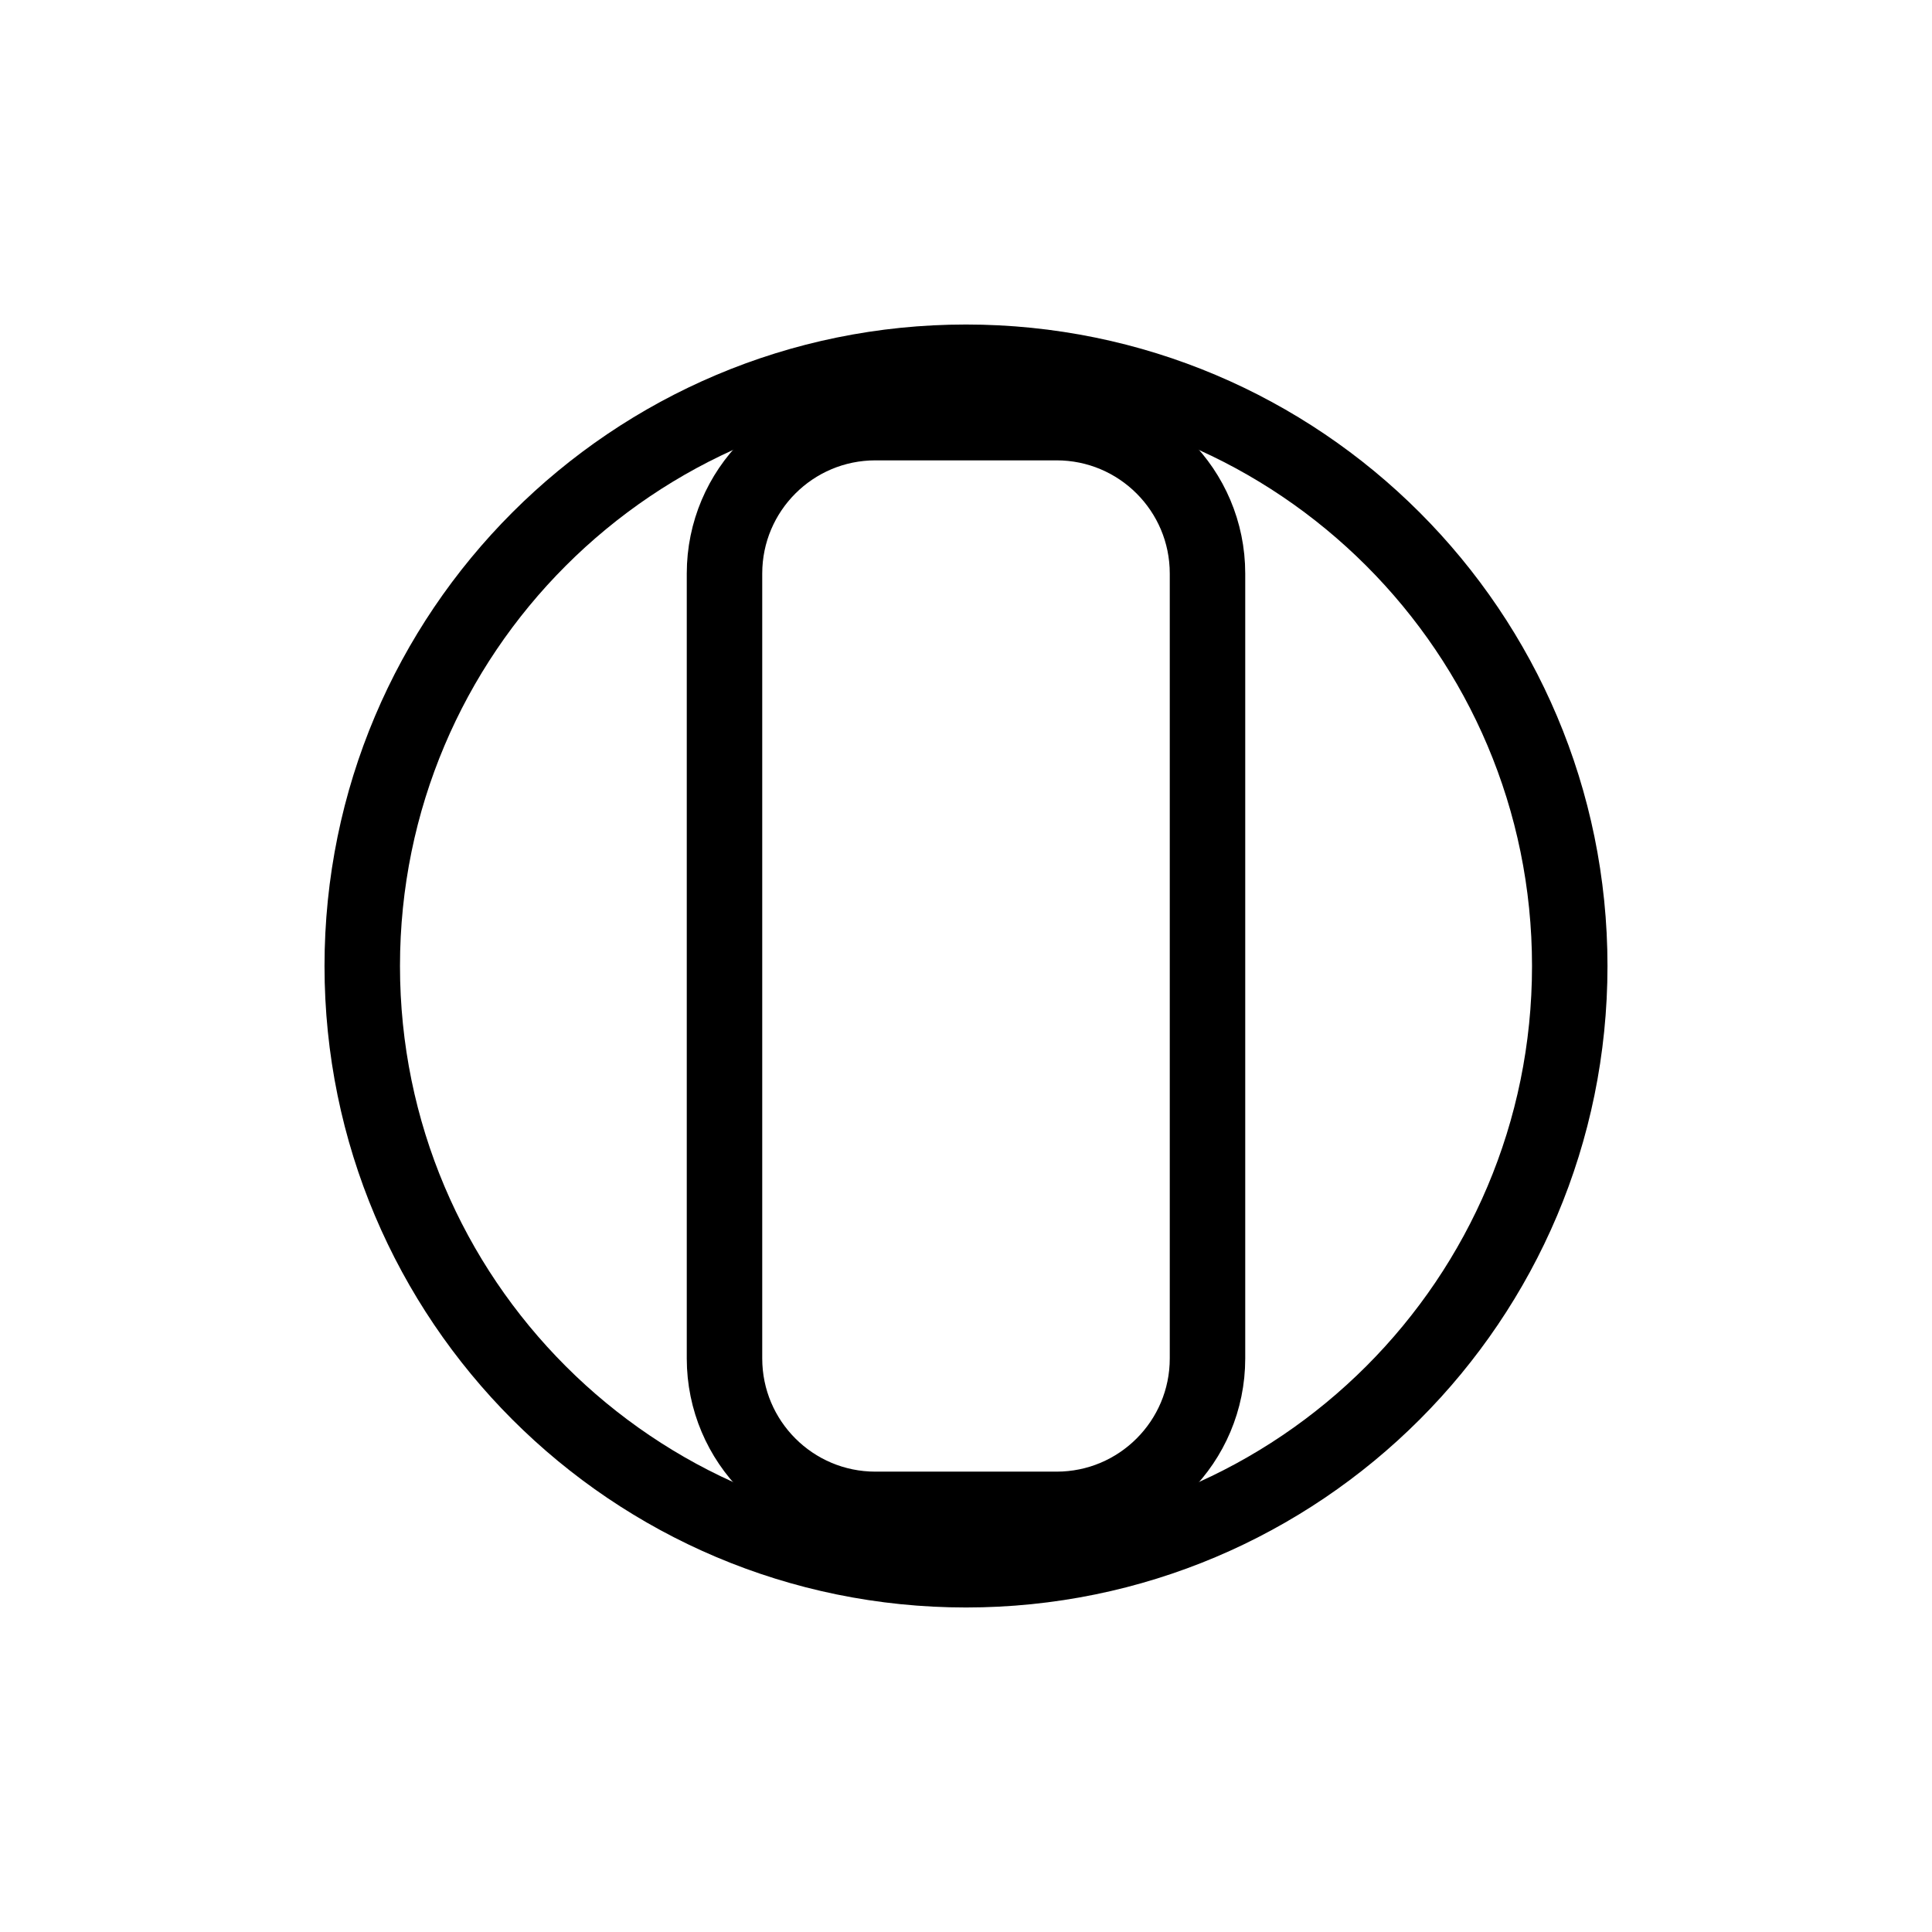
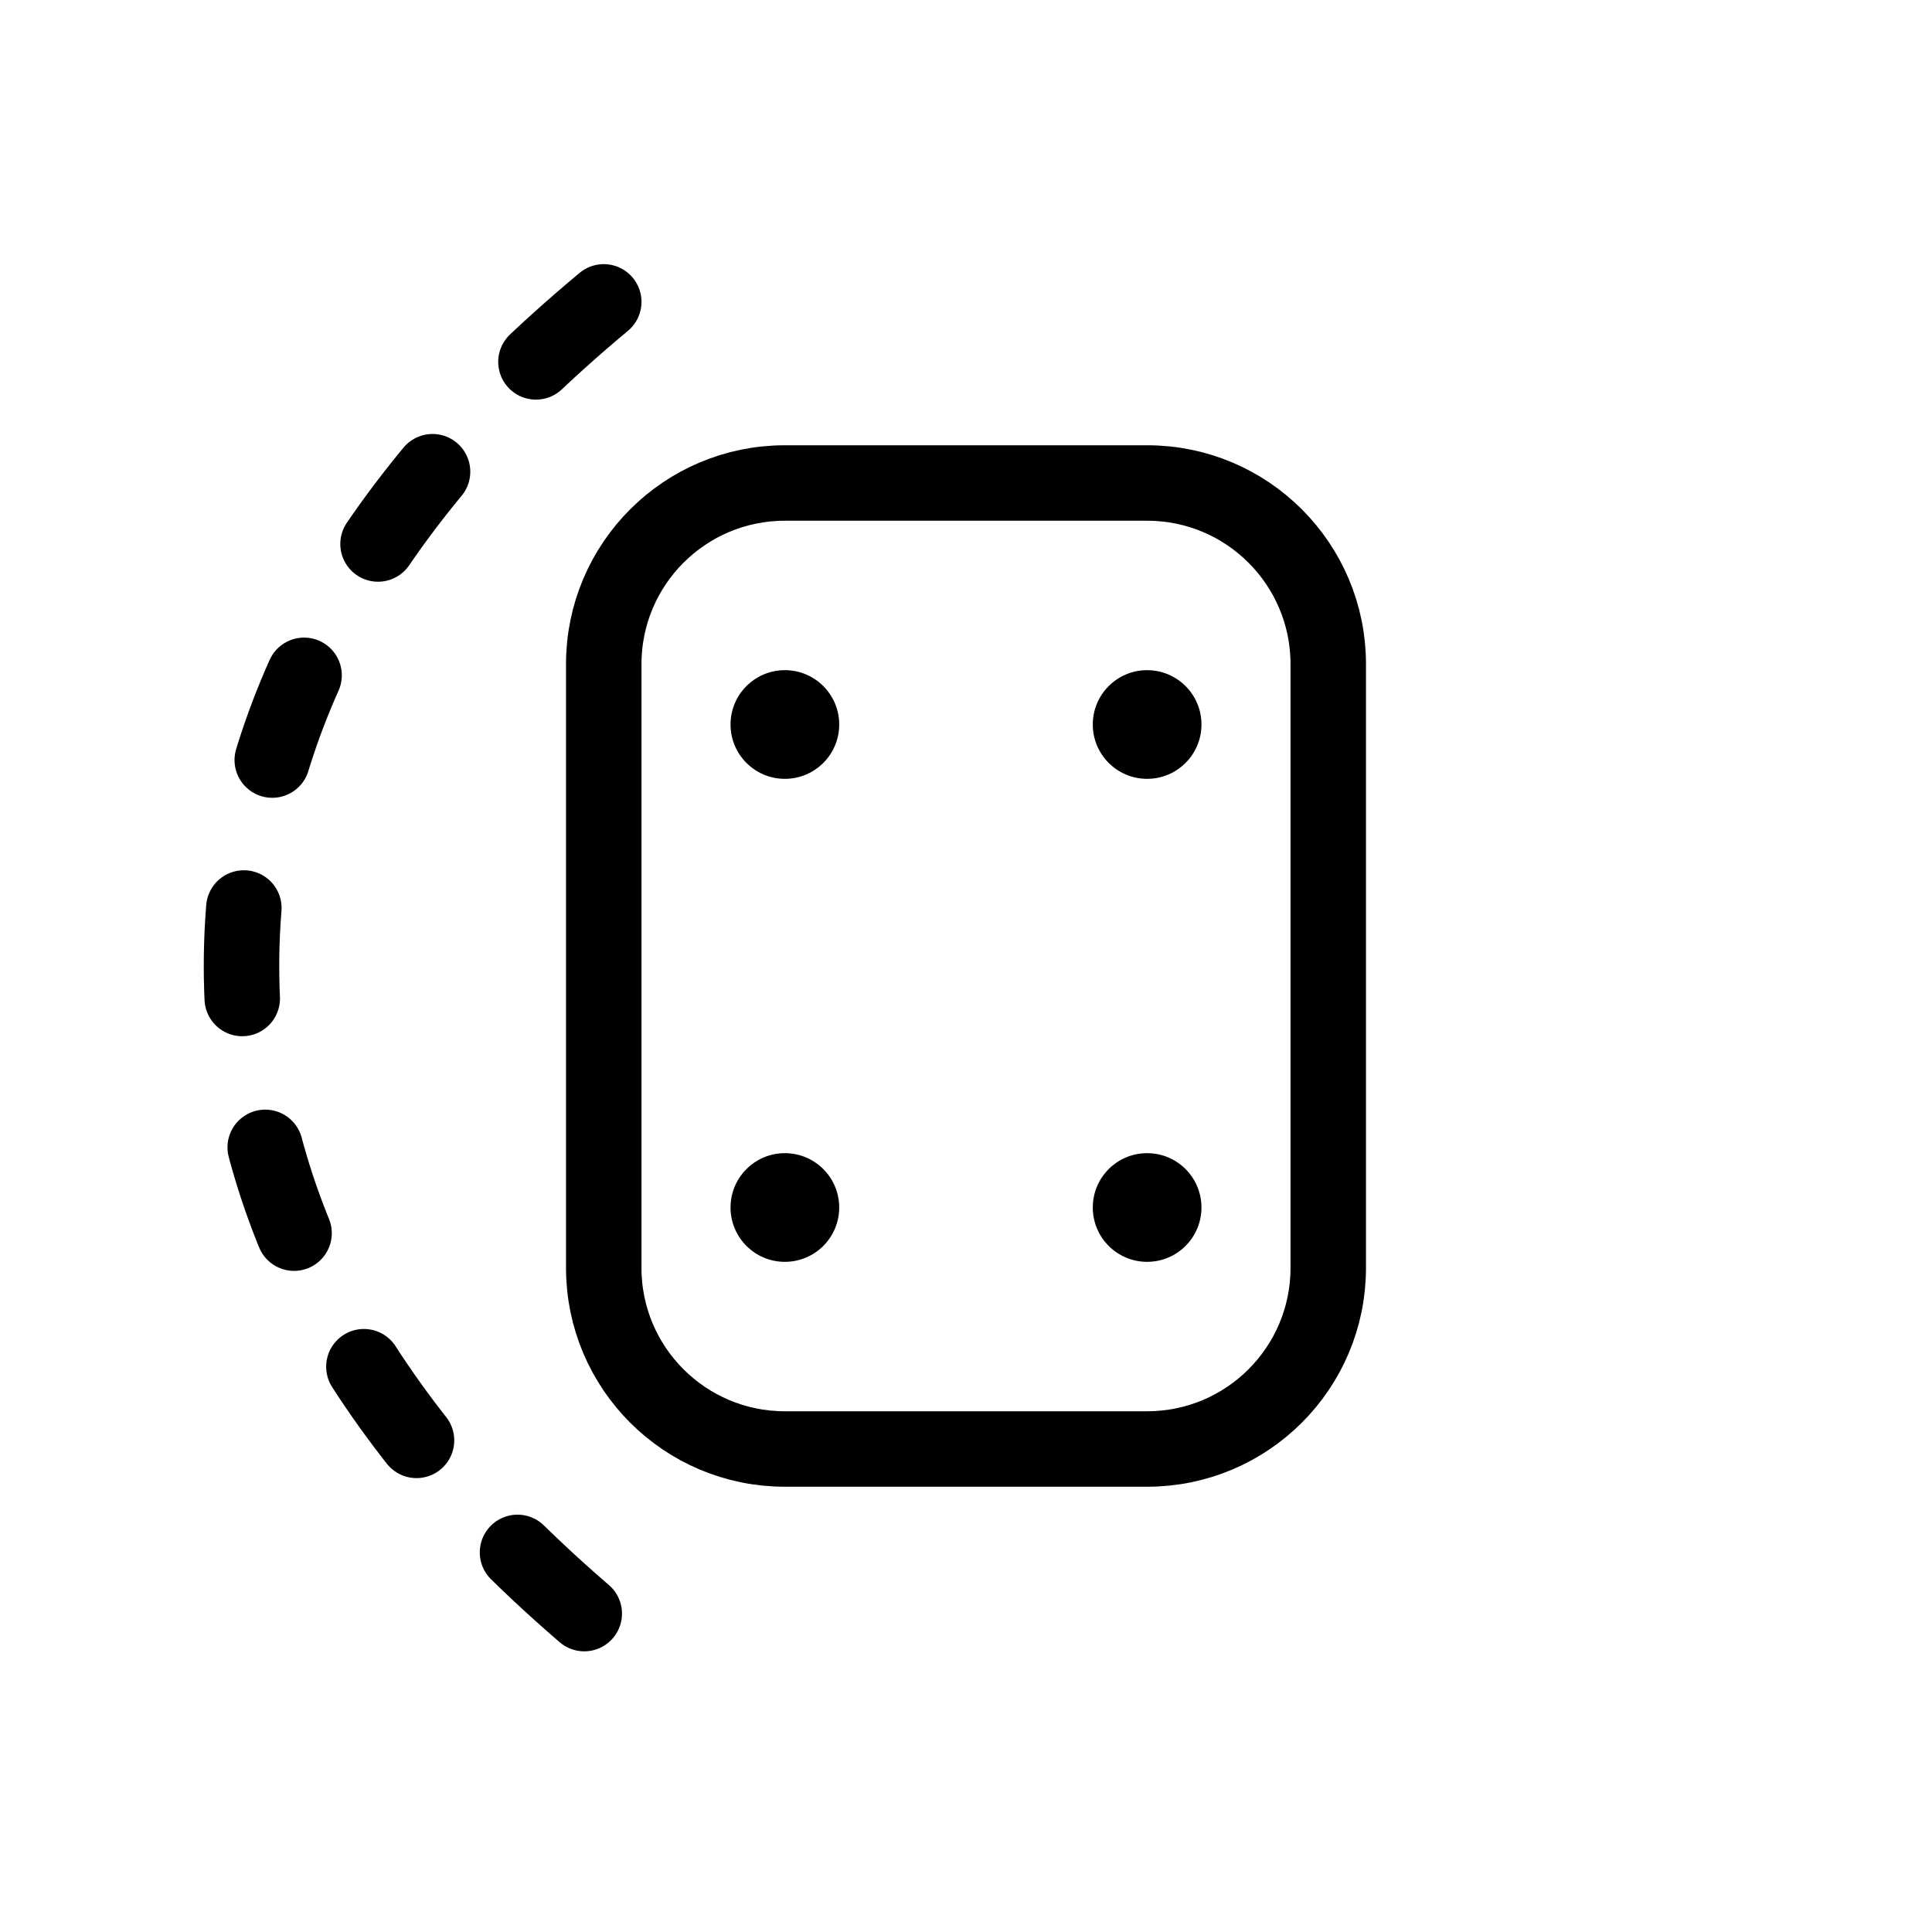
<svg xmlns="http://www.w3.org/2000/svg" viewBox="0 0 64 64" fill="none" stroke="currentColor" stroke-width="2.5" stroke-linecap="round" stroke-linejoin="round">
-   <circle cx="32" cy="32" r="20" />
-   <rect x="24" y="14" width="16" height="36" rx="5" />
+   <path d="M20,10 Q8,20 8,32 Q8,44 20,54" stroke-dasharray="3 5" />
+   <rect x="20" y="16" width="24" height="32" rx="6" />
+   <circle cx="26" cy="24" r="1.8" fill="currentColor" stroke="none" />
+   <circle cx="38" cy="24" r="1.8" fill="currentColor" stroke="none" />
+   <circle cx="26" cy="40" r="1.8" fill="currentColor" stroke="none" />
+   <circle cx="38" cy="40" r="1.8" fill="currentColor" stroke="none" />
</svg>
